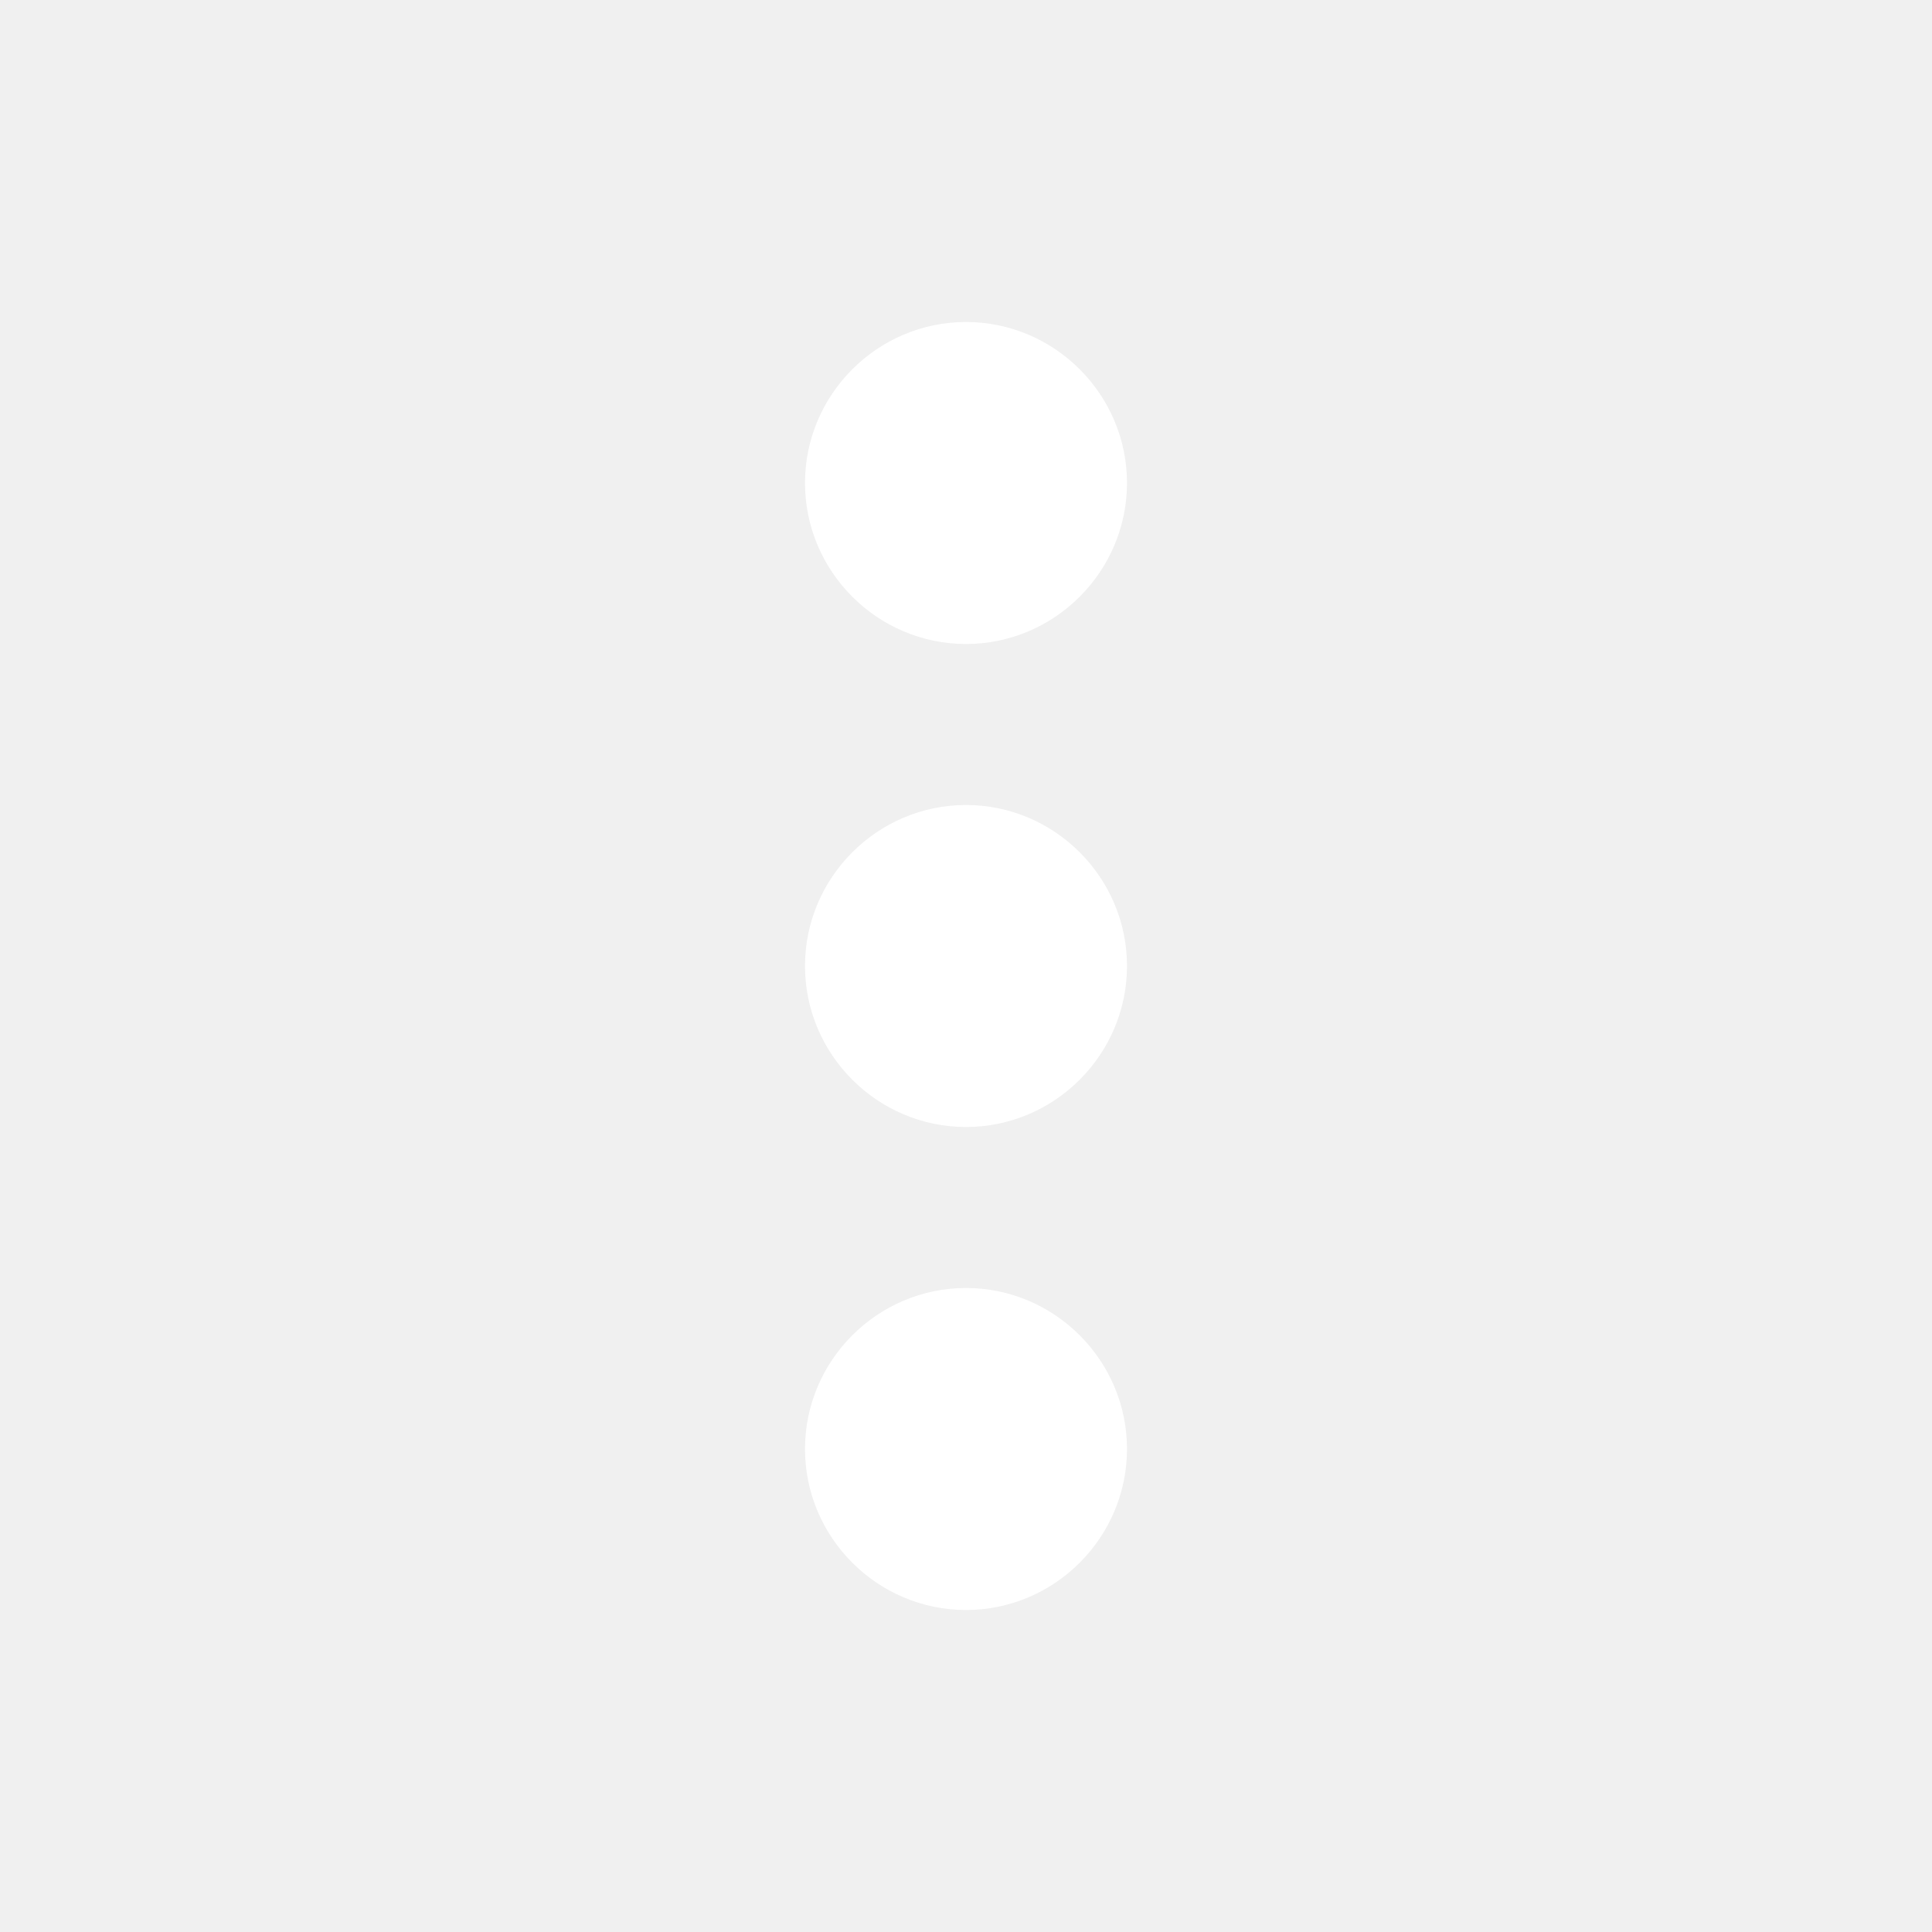
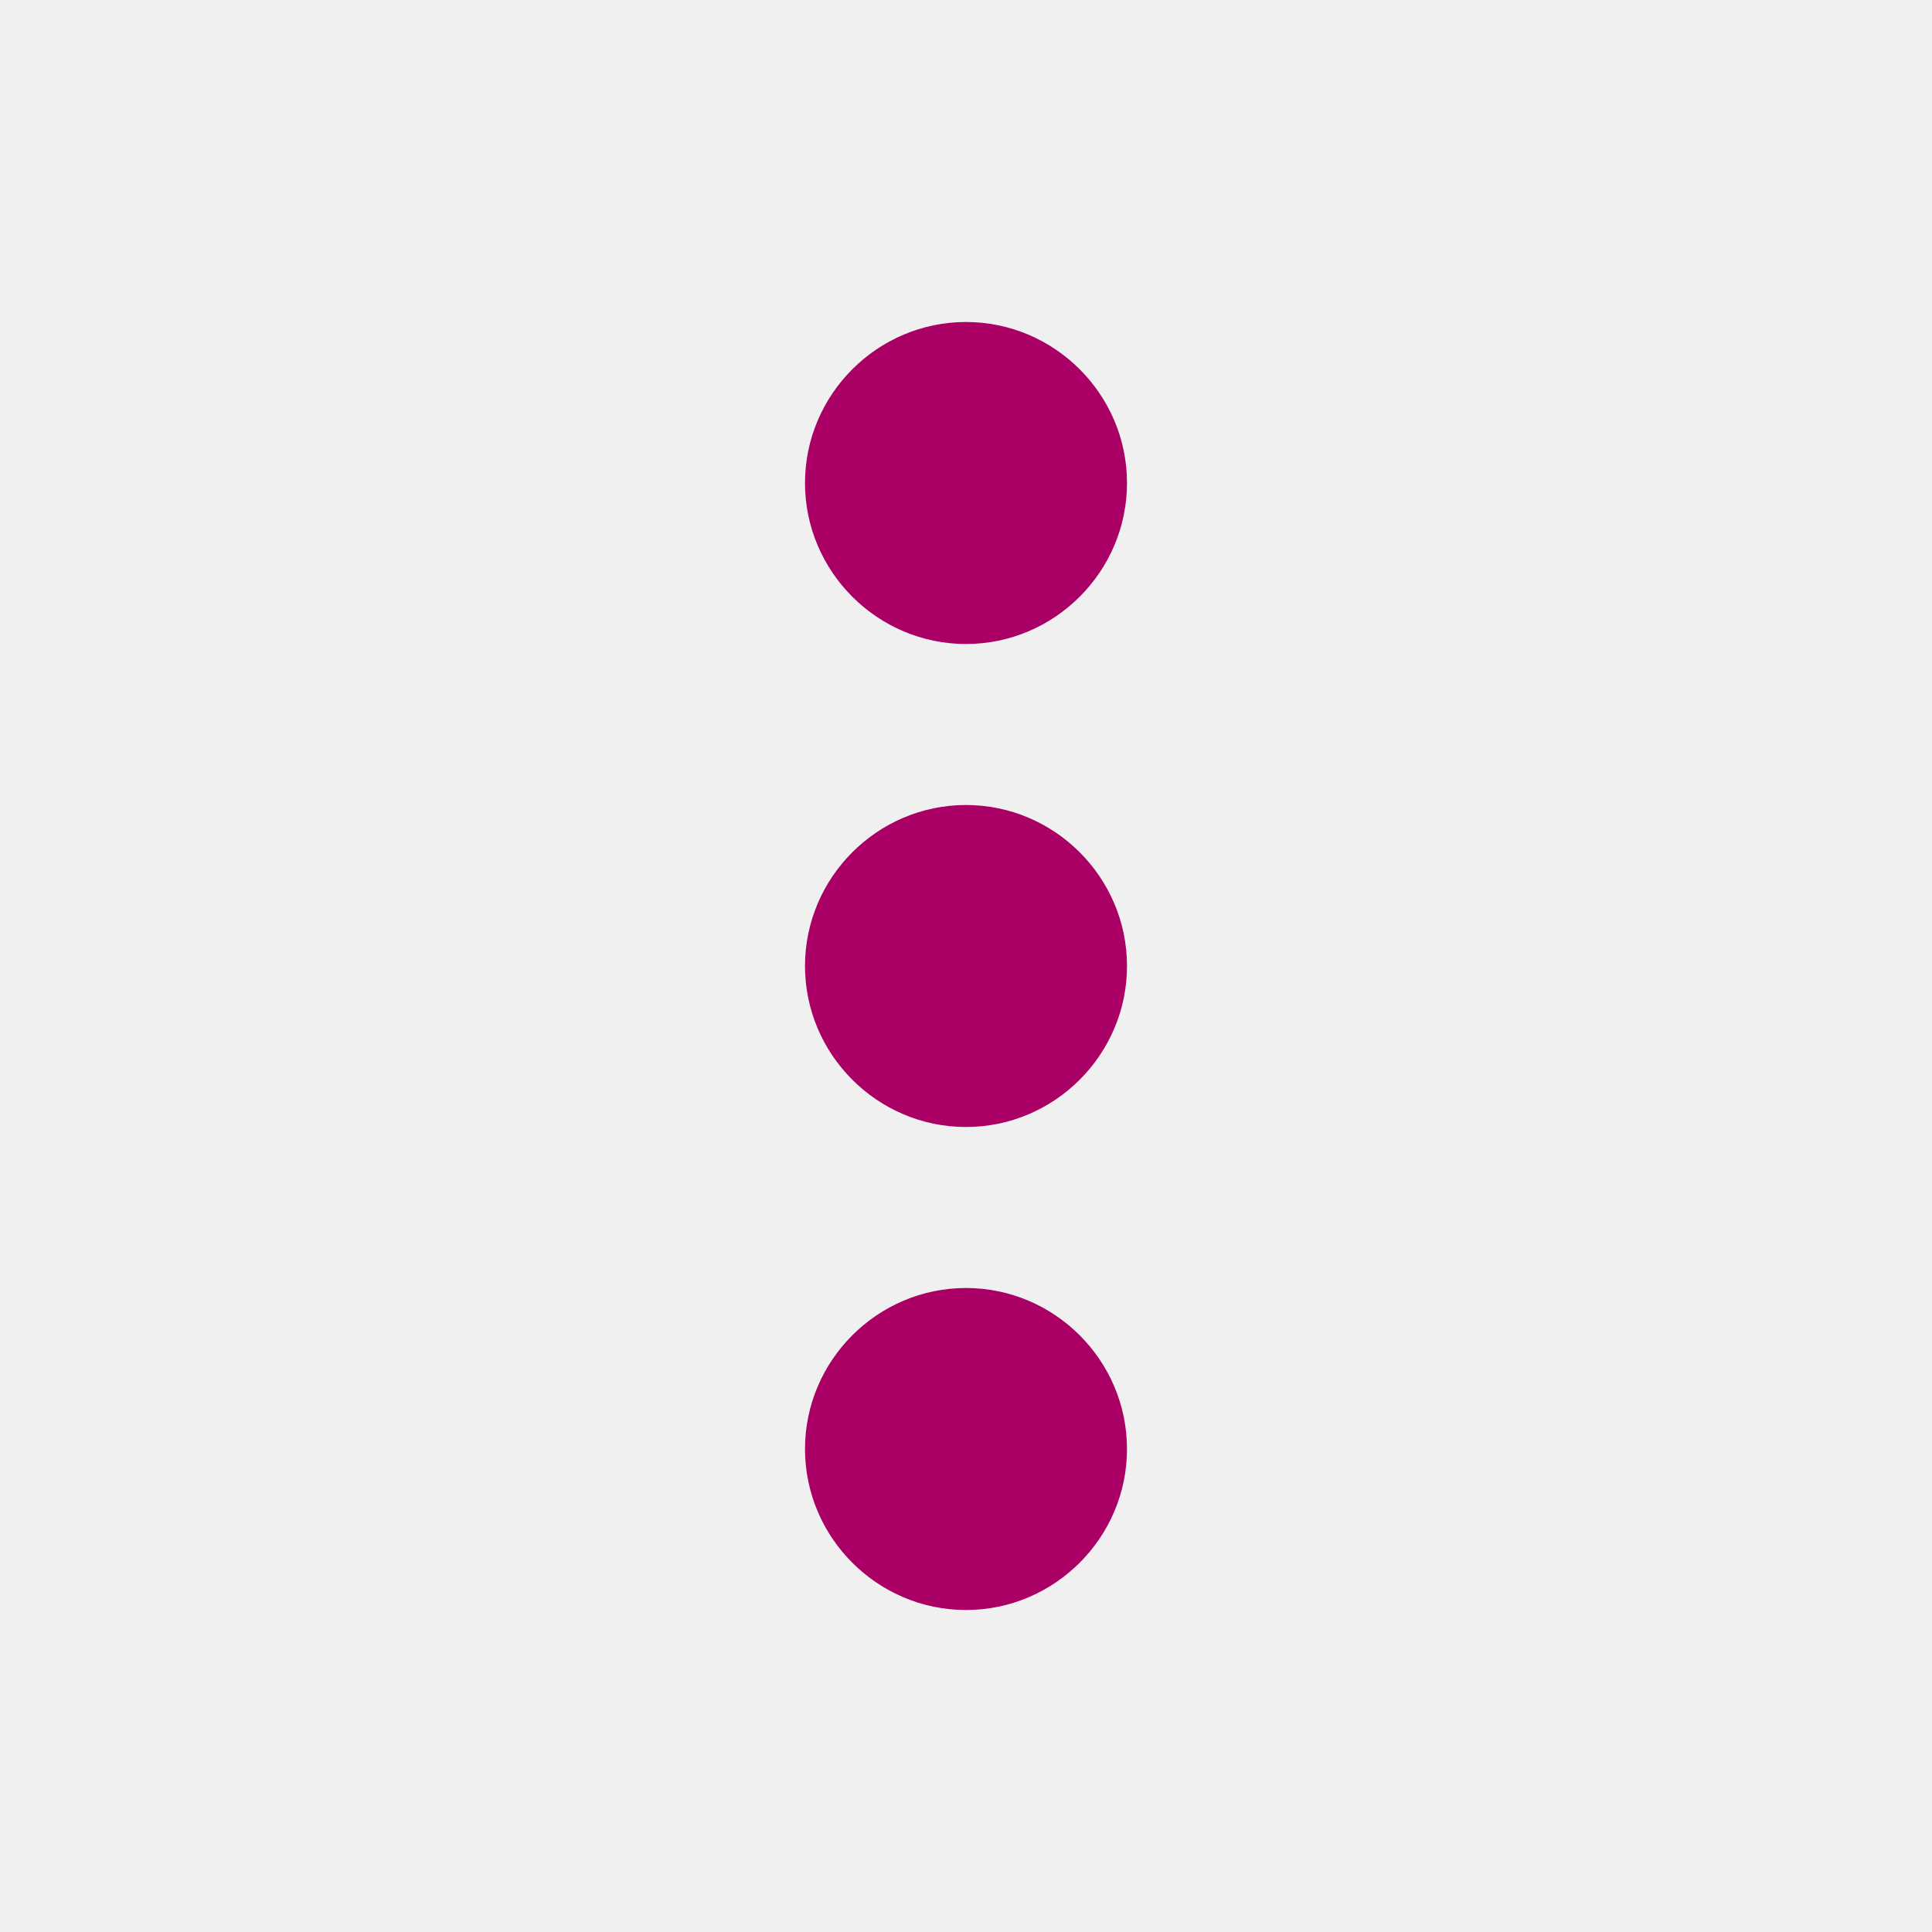
- <svg xmlns="http://www.w3.org/2000/svg" fill="#ffffff" height="24" viewBox="0 0 24 24" width="24">
+ <svg xmlns="http://www.w3.org/2000/svg" fill="#aa0066" height="24" viewBox="0 0 24 24" width="24">
  <path d="M0 0h24v24H0z" fill="none" />
  <path d="M12 8c1.1 0 2-.9 2-2s-.9-2-2-2-2 .9-2 2 .9 2 2 2zm0 2c-1.1 0-2 .9-2 2s.9 2 2 2 2-.9 2-2-.9-2-2-2zm0 6c-1.1 0-2 .9-2 2s.9 2 2 2 2-.9 2-2-.9-2-2-2z" />
</svg>
